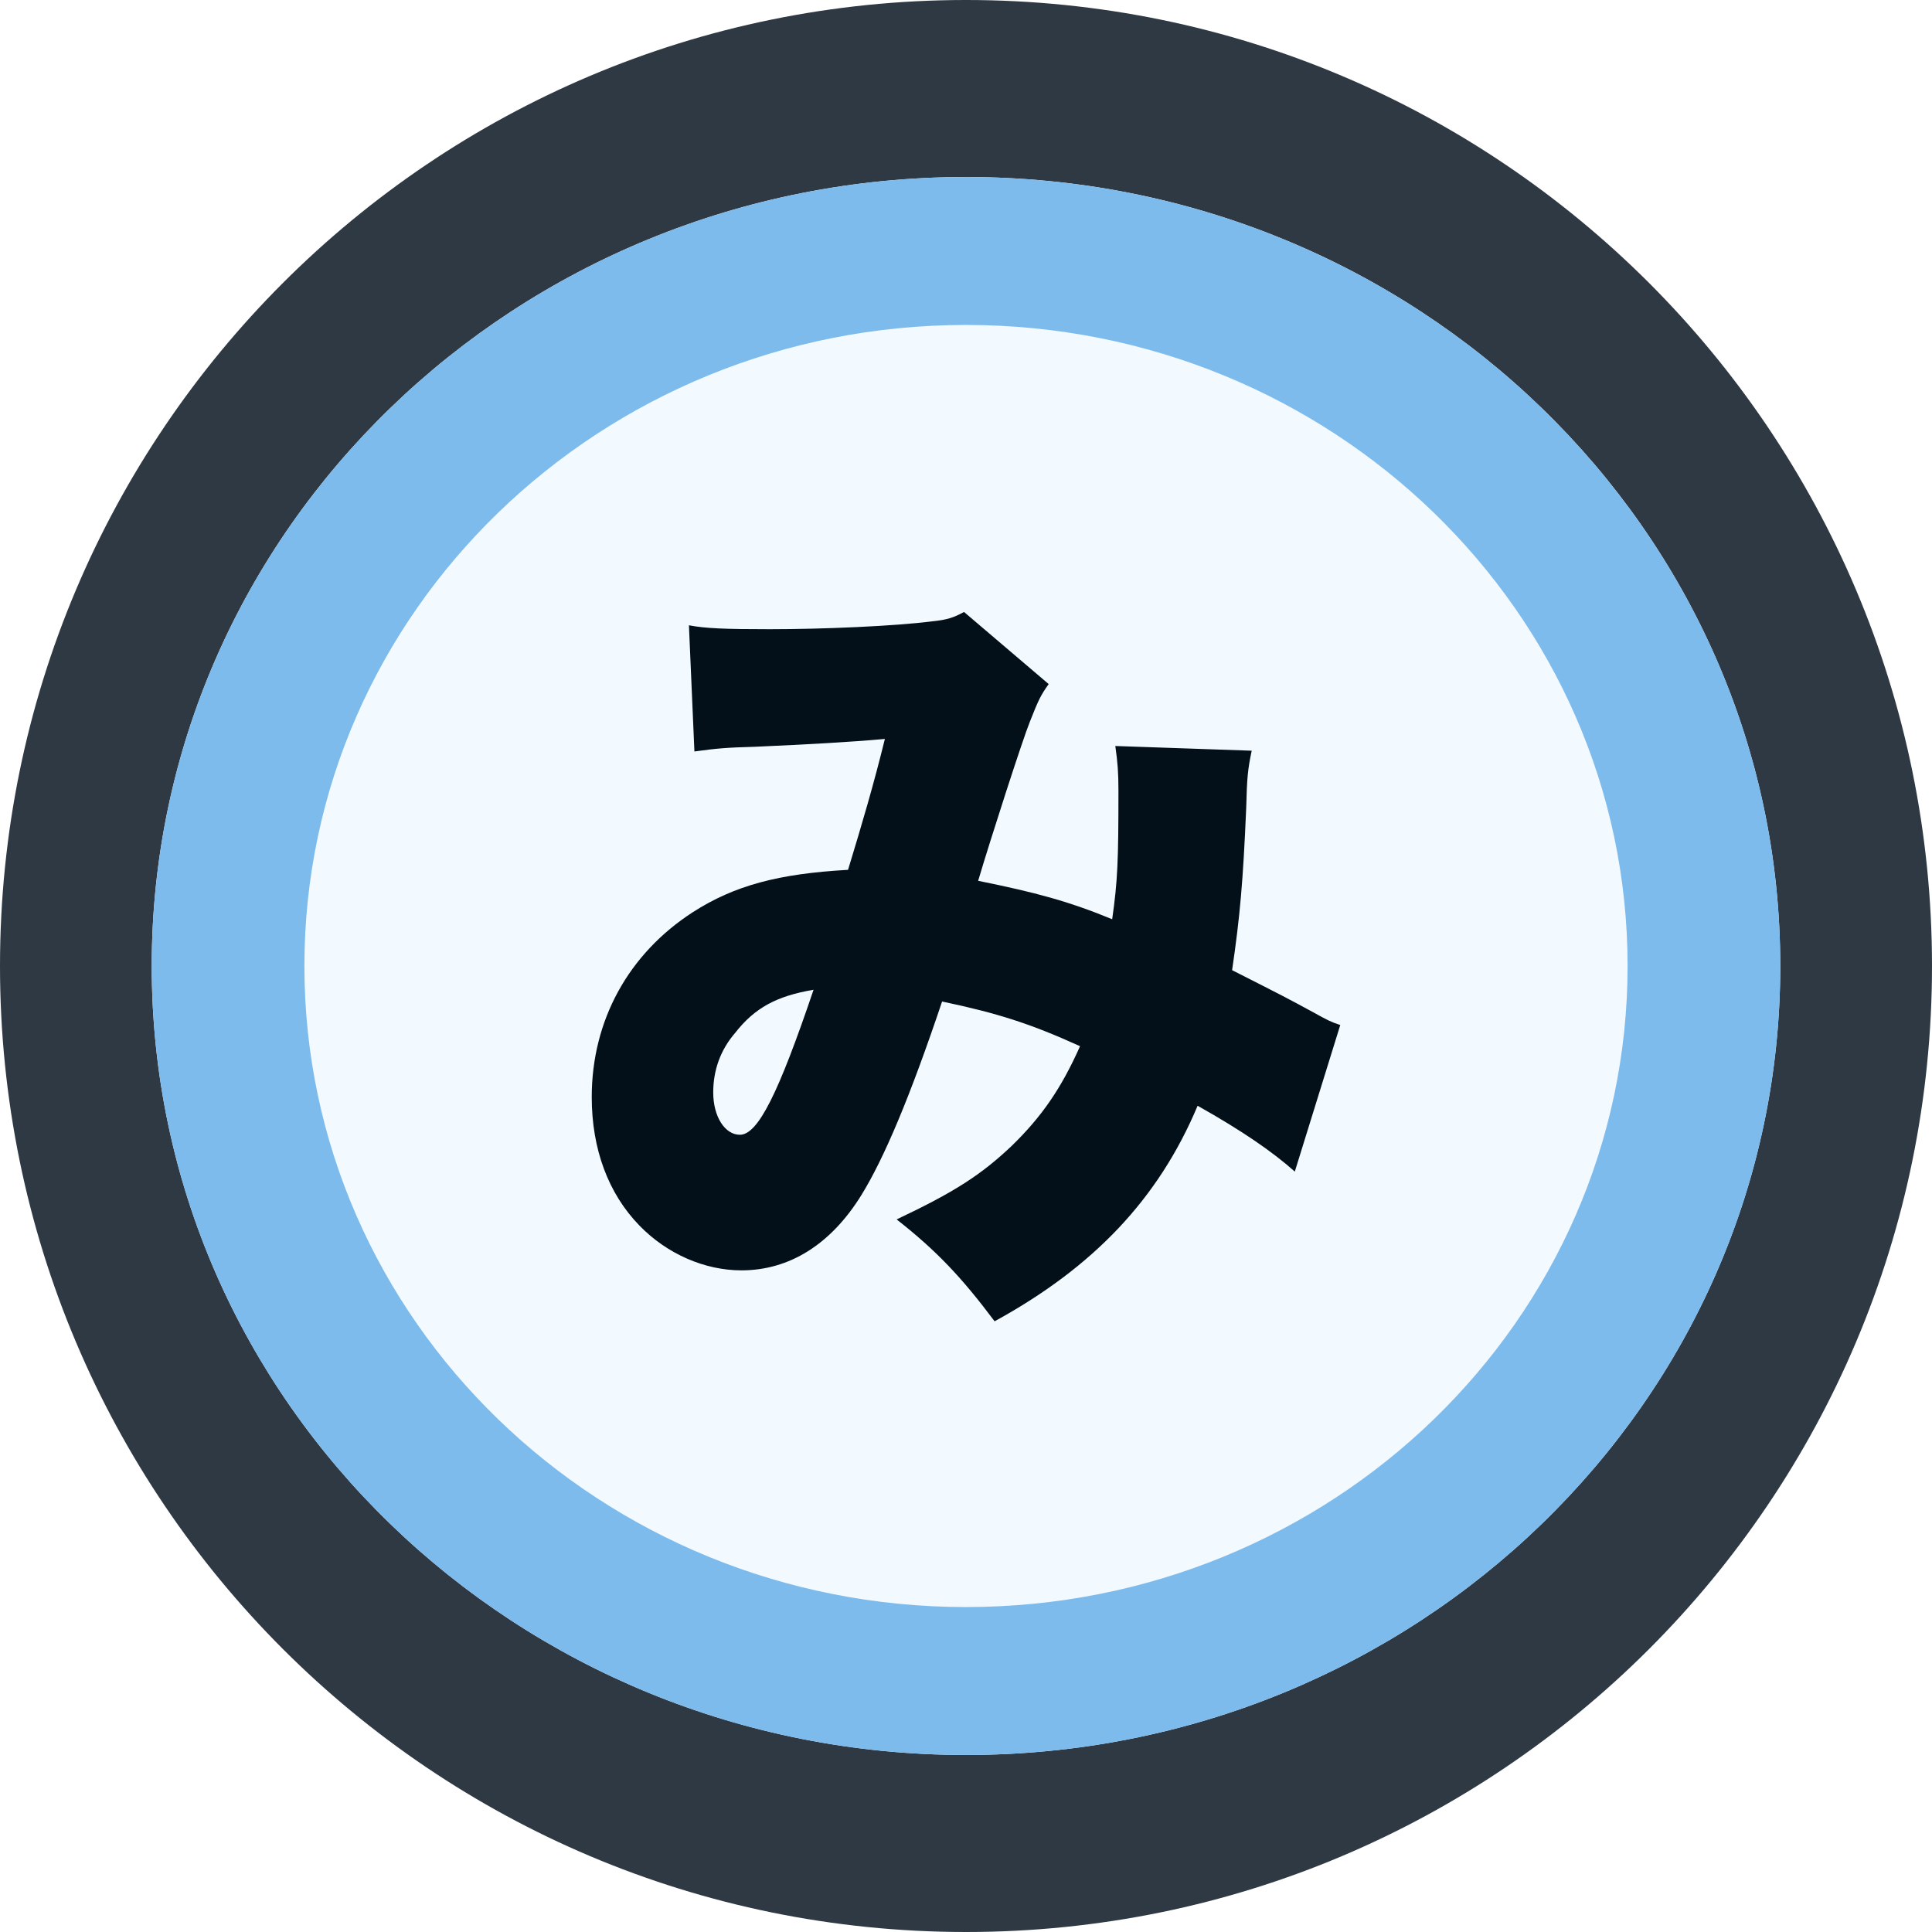
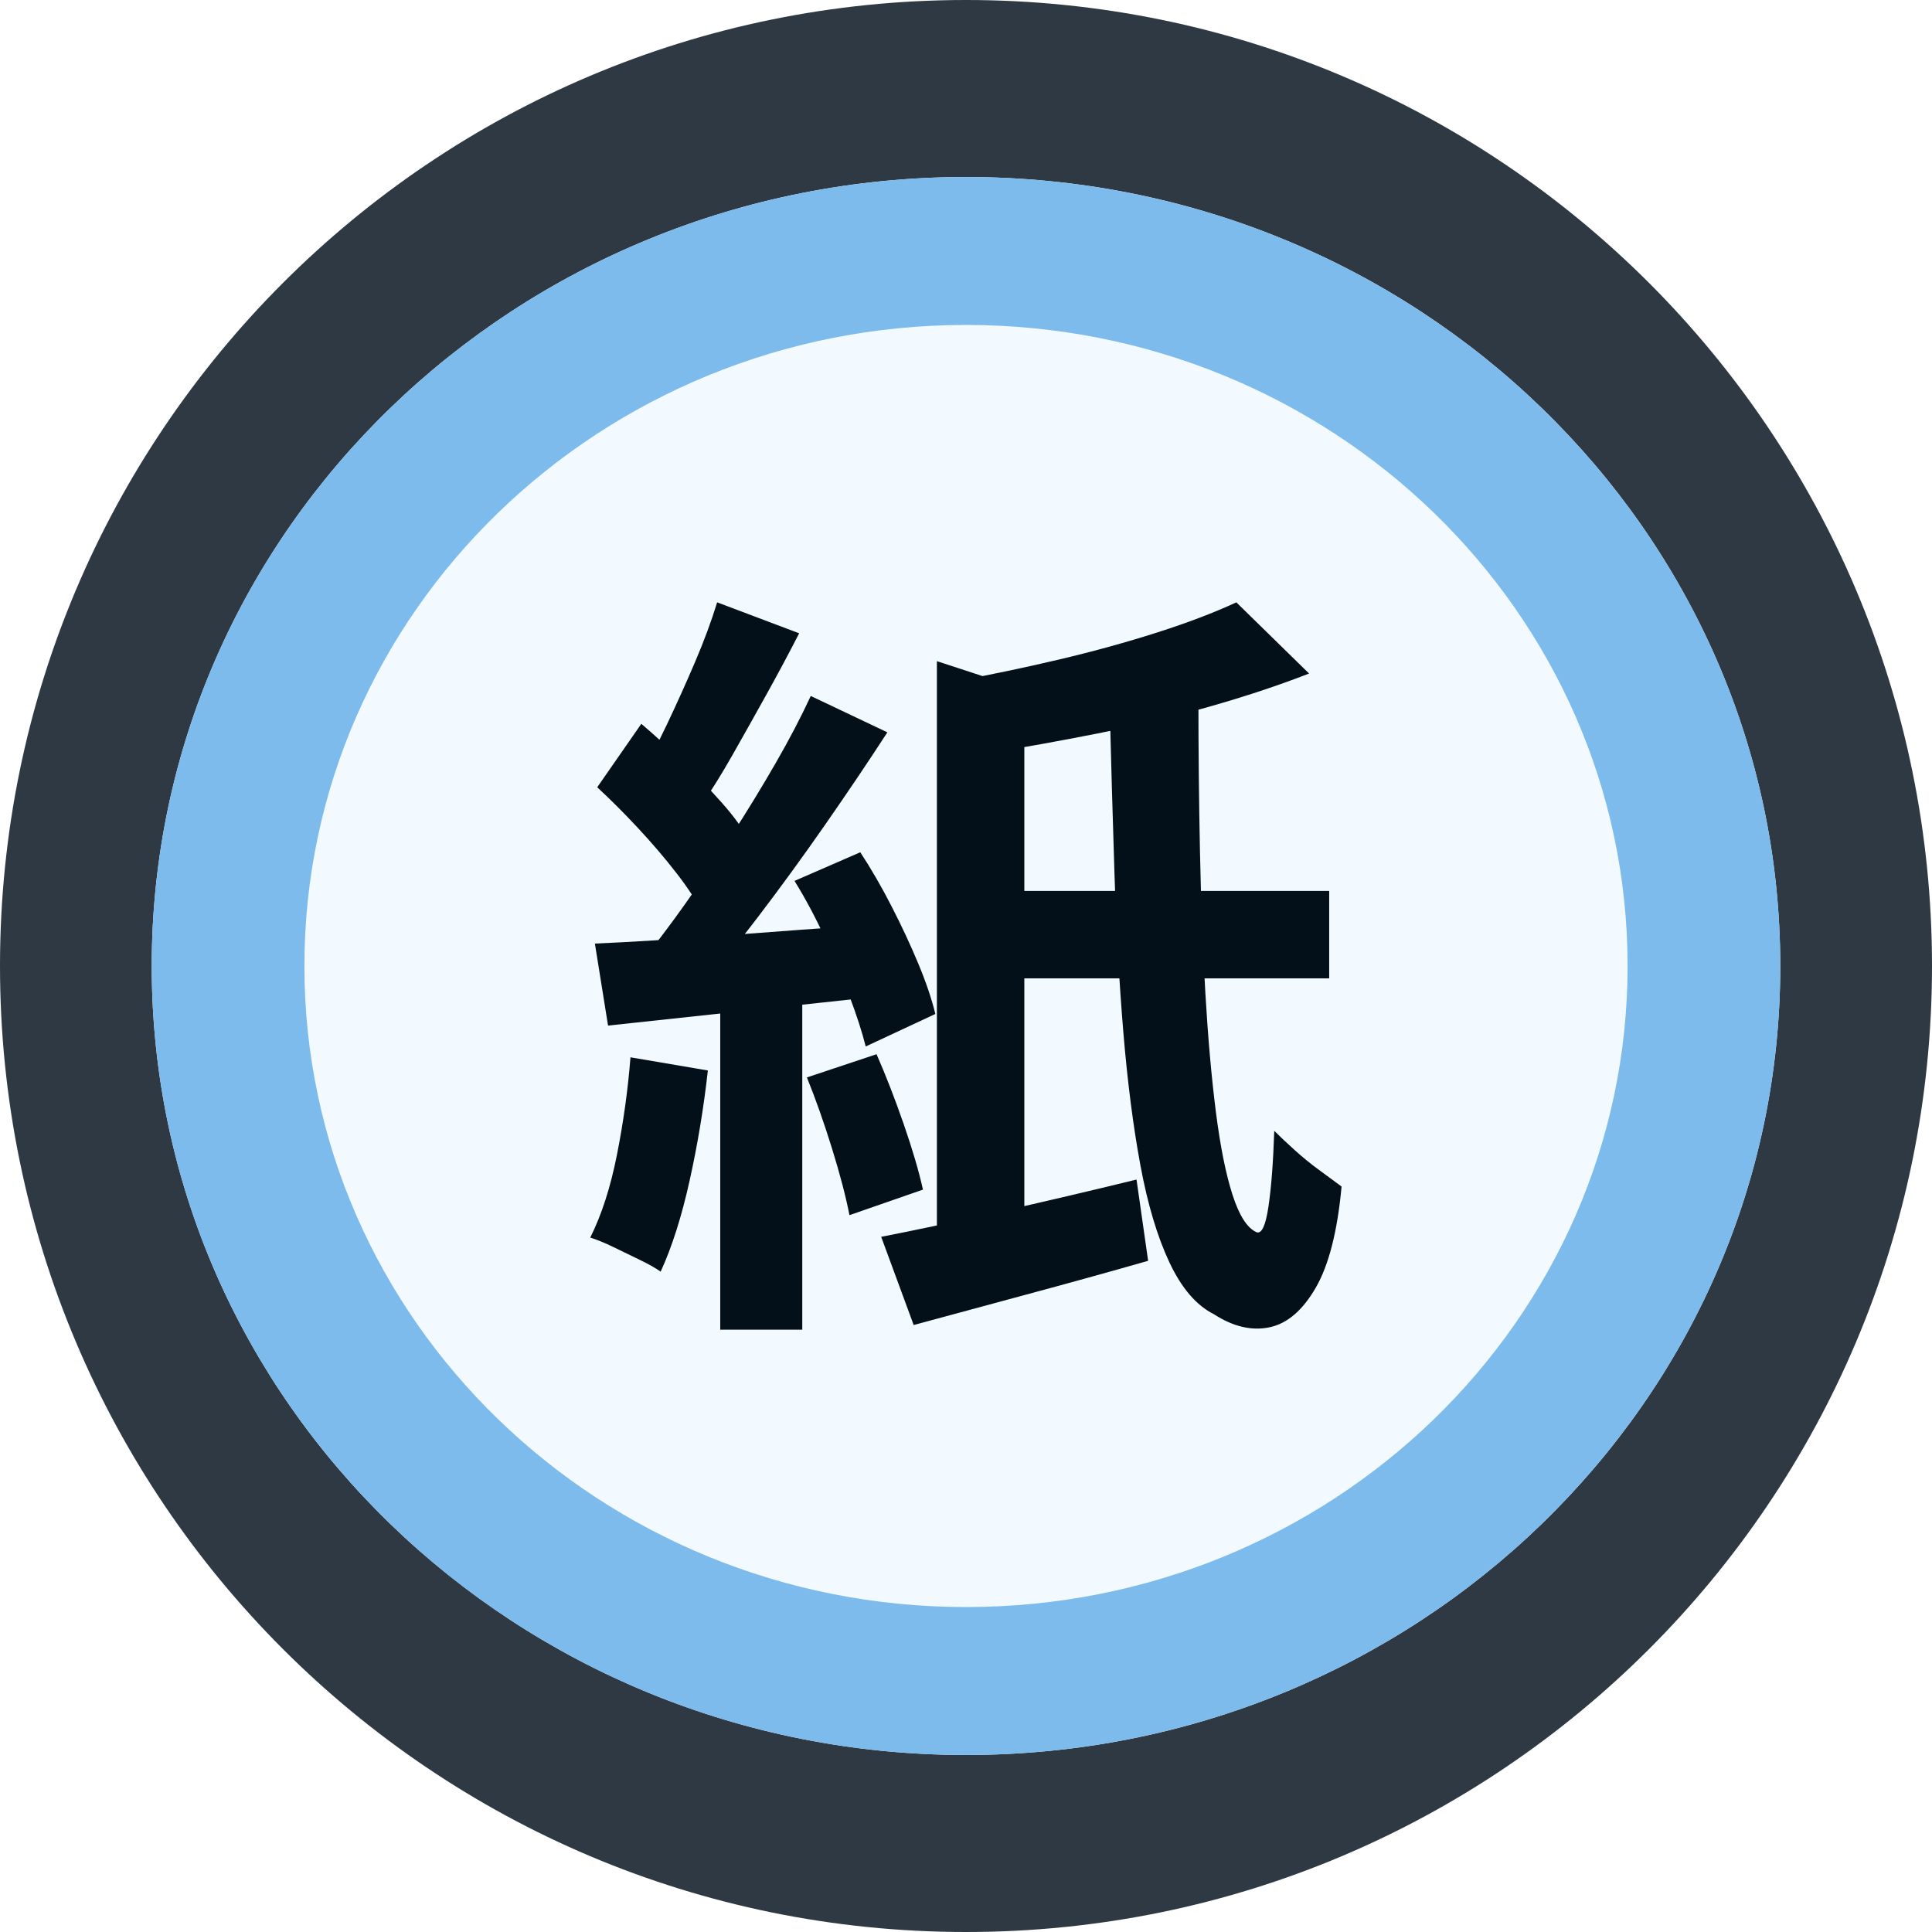
<svg xmlns="http://www.w3.org/2000/svg" width="512" height="512" fill="none" viewBox="0 0 432 432">
  <circle cx="216" cy="216" r="216" fill="#2e3943" />
  <path fill="#f2faff" d="M398.073 216c0 97.433-81.517 176.419-182.073 176.419-100.556 0-182.073-78.986-182.073-176.419S115.444 39.581 216 39.581c100.556 0 182.073 78.986 182.073 176.419Z" />
  <path fill="#7ebbed" fill-rule="evenodd" d="M216 359.34c81.702 0 147.934-64.175 147.934-143.34S297.702 72.66 216 72.66 68.065 136.835 68.065 216 134.298 359.34 216 359.34zm0 33.079c100.556 0 182.073-78.986 182.073-176.419S316.556 39.581 216 39.581C115.444 39.581 33.927 118.567 33.927 216S115.444 392.419 216 392.419z" clip-rule="evenodd" />
-   <path fill="#031019" d="m155.273 168.033-1.227-28.215c3.68.7 8.063.875 18.052.875 12.092 0 28.041-.7 36.279-1.752 3.504-.35 4.907-.876 7.185-2.103l18.928 16.124c-1.753 2.453-2.279 3.505-4.207 8.412-1.576 3.856-8.762 26.113-11.567 35.577 12.97 2.63 20.155 4.557 29.97 8.588 1.226-8.588 1.401-13.144 1.401-28.742 0-4.03-.175-6.31-.7-9.99l30.495 1.051c-.877 4.207-1.052 5.959-1.227 12.794-.701 16.475-1.403 24.361-3.154 36.279 12.092 6.134 12.092 6.134 18.226 9.464 3.154 1.752 3.855 2.102 5.959 2.804l-10.165 32.773c-4.908-4.381-11.743-9.113-21.732-14.721-8.763 20.855-23.31 36.103-45.392 48.195-7.36-9.814-12.97-15.772-21.907-22.783 12.969-6.134 18.928-9.99 25.763-16.475 6.66-6.484 11.04-12.793 15.247-22.258-11.217-5.082-18.403-7.36-30.846-9.989-7.185 21.382-12.969 35.052-18.051 43.29-6.835 11.04-16.124 16.824-26.815 16.824-8.237 0-16.65-3.68-22.784-9.99-7.01-7.185-10.69-17.175-10.69-28.742 0-17.176 8.238-32.072 22.609-41.361 9.288-5.959 19.103-8.588 34.7-9.465 3.155-10.34 5.785-19.278 8.238-29.267-7.712.701-17.35 1.227-29.093 1.752-6.309.175-8.412.35-13.495 1.051zm26.64 53.279c-8.238 1.402-13.145 4.031-17.527 9.64-3.33 3.855-4.907 8.412-4.907 13.32 0 5.432 2.63 9.464 5.959 9.464 4.03 0 8.588-9.114 16.475-32.424z" />
+   <path fill="#031019" transform="translate(129.04 281.92) scale(.173014 -.173014)" d="M465 775 578 738V12H465ZM393 31Q455 43 544.0 63.0Q633 83 723 105L738 0Q661 -22 581.0 -43.5Q501 -65 435 -83ZM852 851 946 759Q887 736 816.5 716.0Q746 696 672.5 681.5Q599 667 531 656Q527 676 516.0 704.0Q505 732 494 750Q559 762 624.5 777.5Q690 793 749.5 812.0Q809 831 852 851ZM528 478H972V365H528ZM688 728H803Q803 627 805.0 529.0Q807 431 812.0 345.5Q817 260 825.5 193.0Q834 126 847.0 85.5Q860 45 878 37Q888 33 893.5 70.0Q899 107 901 168Q912 157 927.5 143.0Q943 129 959.5 117.0Q976 105 988 96Q980 9 954.5 -35.0Q929 -79 894.5 -86.0Q860 -93 823 -69Q789 -52 765.5 -2.0Q742 48 728.0 123.5Q714 199 706.0 295.0Q698 391 694.5 500.5Q691 610 688 728ZM185 358H291V-89H185ZM181 851 287 811Q267 772 244.5 731.5Q222 691 201.0 654.0Q180 617 160 588L79 623Q97 653 116.0 693.0Q135 733 152.5 774.0Q170 815 181 851ZM302 730 401 683Q364 626 320.5 563.5Q277 501 233.5 444.0Q190 387 151 344L81 384Q109 418 139.5 461.0Q170 504 200.0 550.5Q230 597 256.5 643.0Q283 689 302 730ZM26 612 83 694Q109 672 136.5 645.0Q164 618 187.5 591.5Q211 565 223 542L163 448Q151 472 128.5 501.0Q106 530 79.0 559.0Q52 588 26 612ZM281 491 366 528Q387 496 406.5 458.0Q426 420 441.0 384.0Q456 348 463 319L373 277Q366 305 352.0 342.0Q338 379 320.0 418.0Q302 457 281 491ZM23 410Q93 413 191.0 420.5Q289 428 390 435L393 342Q300 332 207.5 322.0Q115 312 40 304ZM297 237 387 267Q405 226 422.0 177.0Q439 128 447 92L352 59Q345 95 329.5 145.0Q314 195 297 237ZM69 263 169 246Q161 174 145.5 104.0Q130 34 108 -14Q98 -7 81.5 1.0Q65 9 47.5 17.5Q30 26 17 30Q39 74 51.5 137.0Q64 200 69 263Z" />
</svg>
